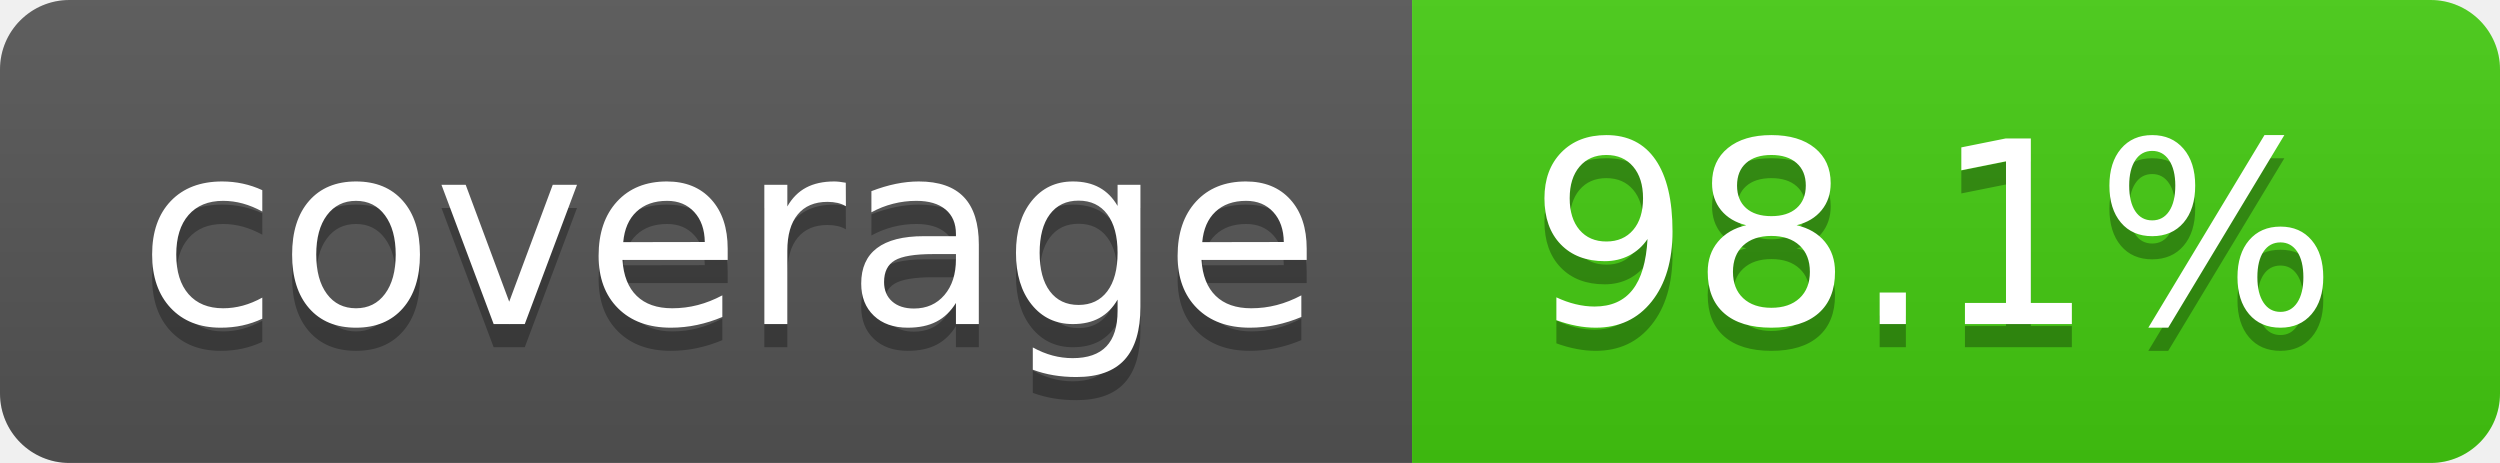
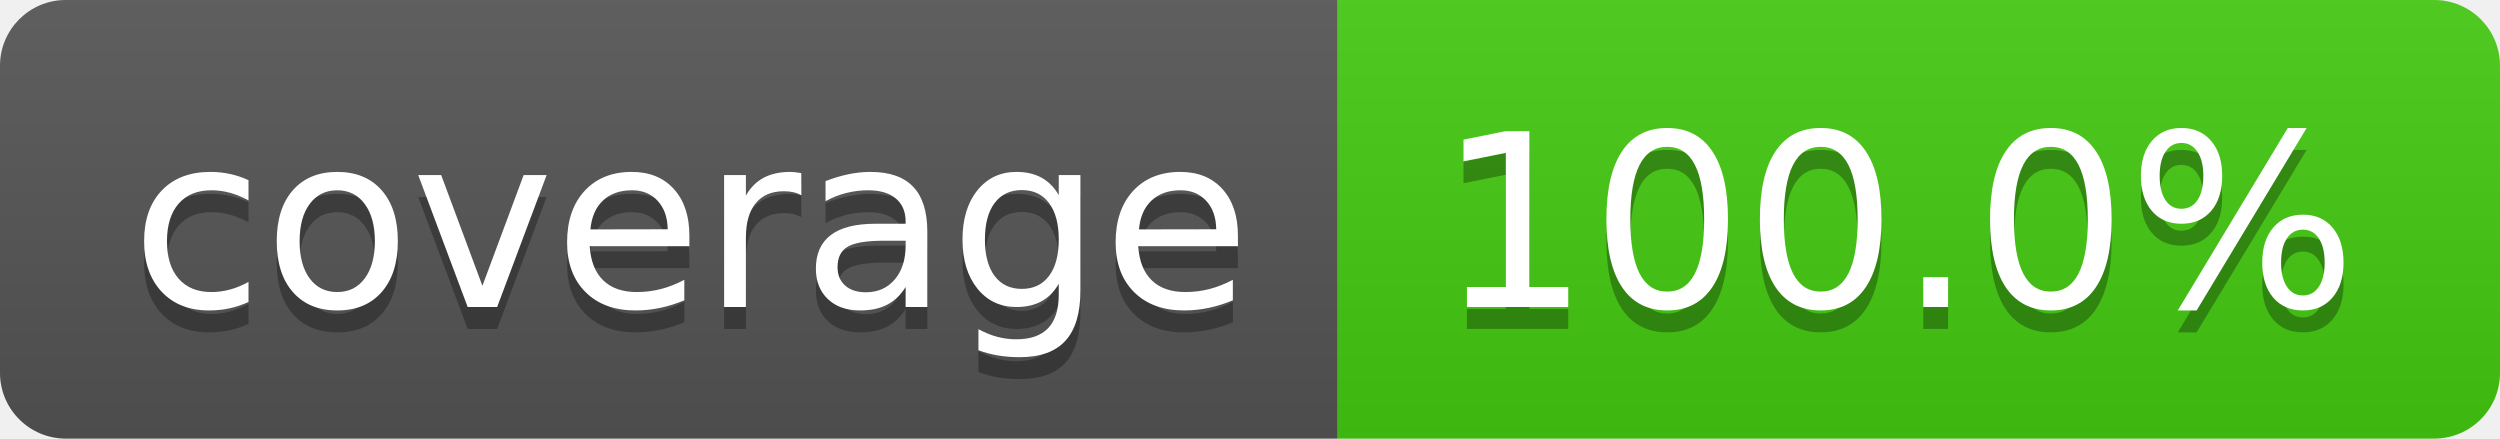
- <svg xmlns="http://www.w3.org/2000/svg" width="108" height="20">
+ <svg xmlns="http://www.w3.org/2000/svg" width="114" height="20">
  <linearGradient id="b" x2="0" y2="100%">
    <stop offset="0" stop-color="#bbb" stop-opacity=".1" />
    <stop offset="1" stop-opacity=".1" />
  </linearGradient>
  <clipPath id="a">
-     <rect width="108" height="20" rx="3" fill="#fff" />
+     <rect width="114" height="20" rx="3" fill="#fff" />
  </clipPath>
  <g clip-path="url(#a)">
    <path fill="#555" d="M0 0h61v20H0z" />
-     <path fill="#4c1" d="M61 0h47v20H61z" />
-     <path fill="url(#b)" d="M0 0h108v20H0z" />
+     <path fill="#4c1" d="M61 0h53v20H61z" />
+     <path fill="url(#b)" d="M0 0h114v20H0z" />
  </g>
  <g fill="#fff" text-anchor="middle" font-family="DejaVu Sans,Verdana,Geneva,sans-serif" font-size="110">
    <text x="315" y="150" fill="#010101" fill-opacity=".3" transform="scale(.1)" textLength="510">coverage</text>
    <text x="315" y="140" transform="scale(.1)" textLength="510">coverage</text>
-     <text x="835" y="150" fill="#010101" fill-opacity=".3" transform="scale(.1)" textLength="370">98.1%</text>
-     <text x="835" y="140" transform="scale(.1)" textLength="370">98.1%</text>
+     <text x="865" y="150" fill="#010101" fill-opacity=".3" transform="scale(.1)" textLength="430">100.0%</text>
+     <text x="865" y="140" transform="scale(.1)" textLength="430">100.0%</text>
  </g>
</svg>
